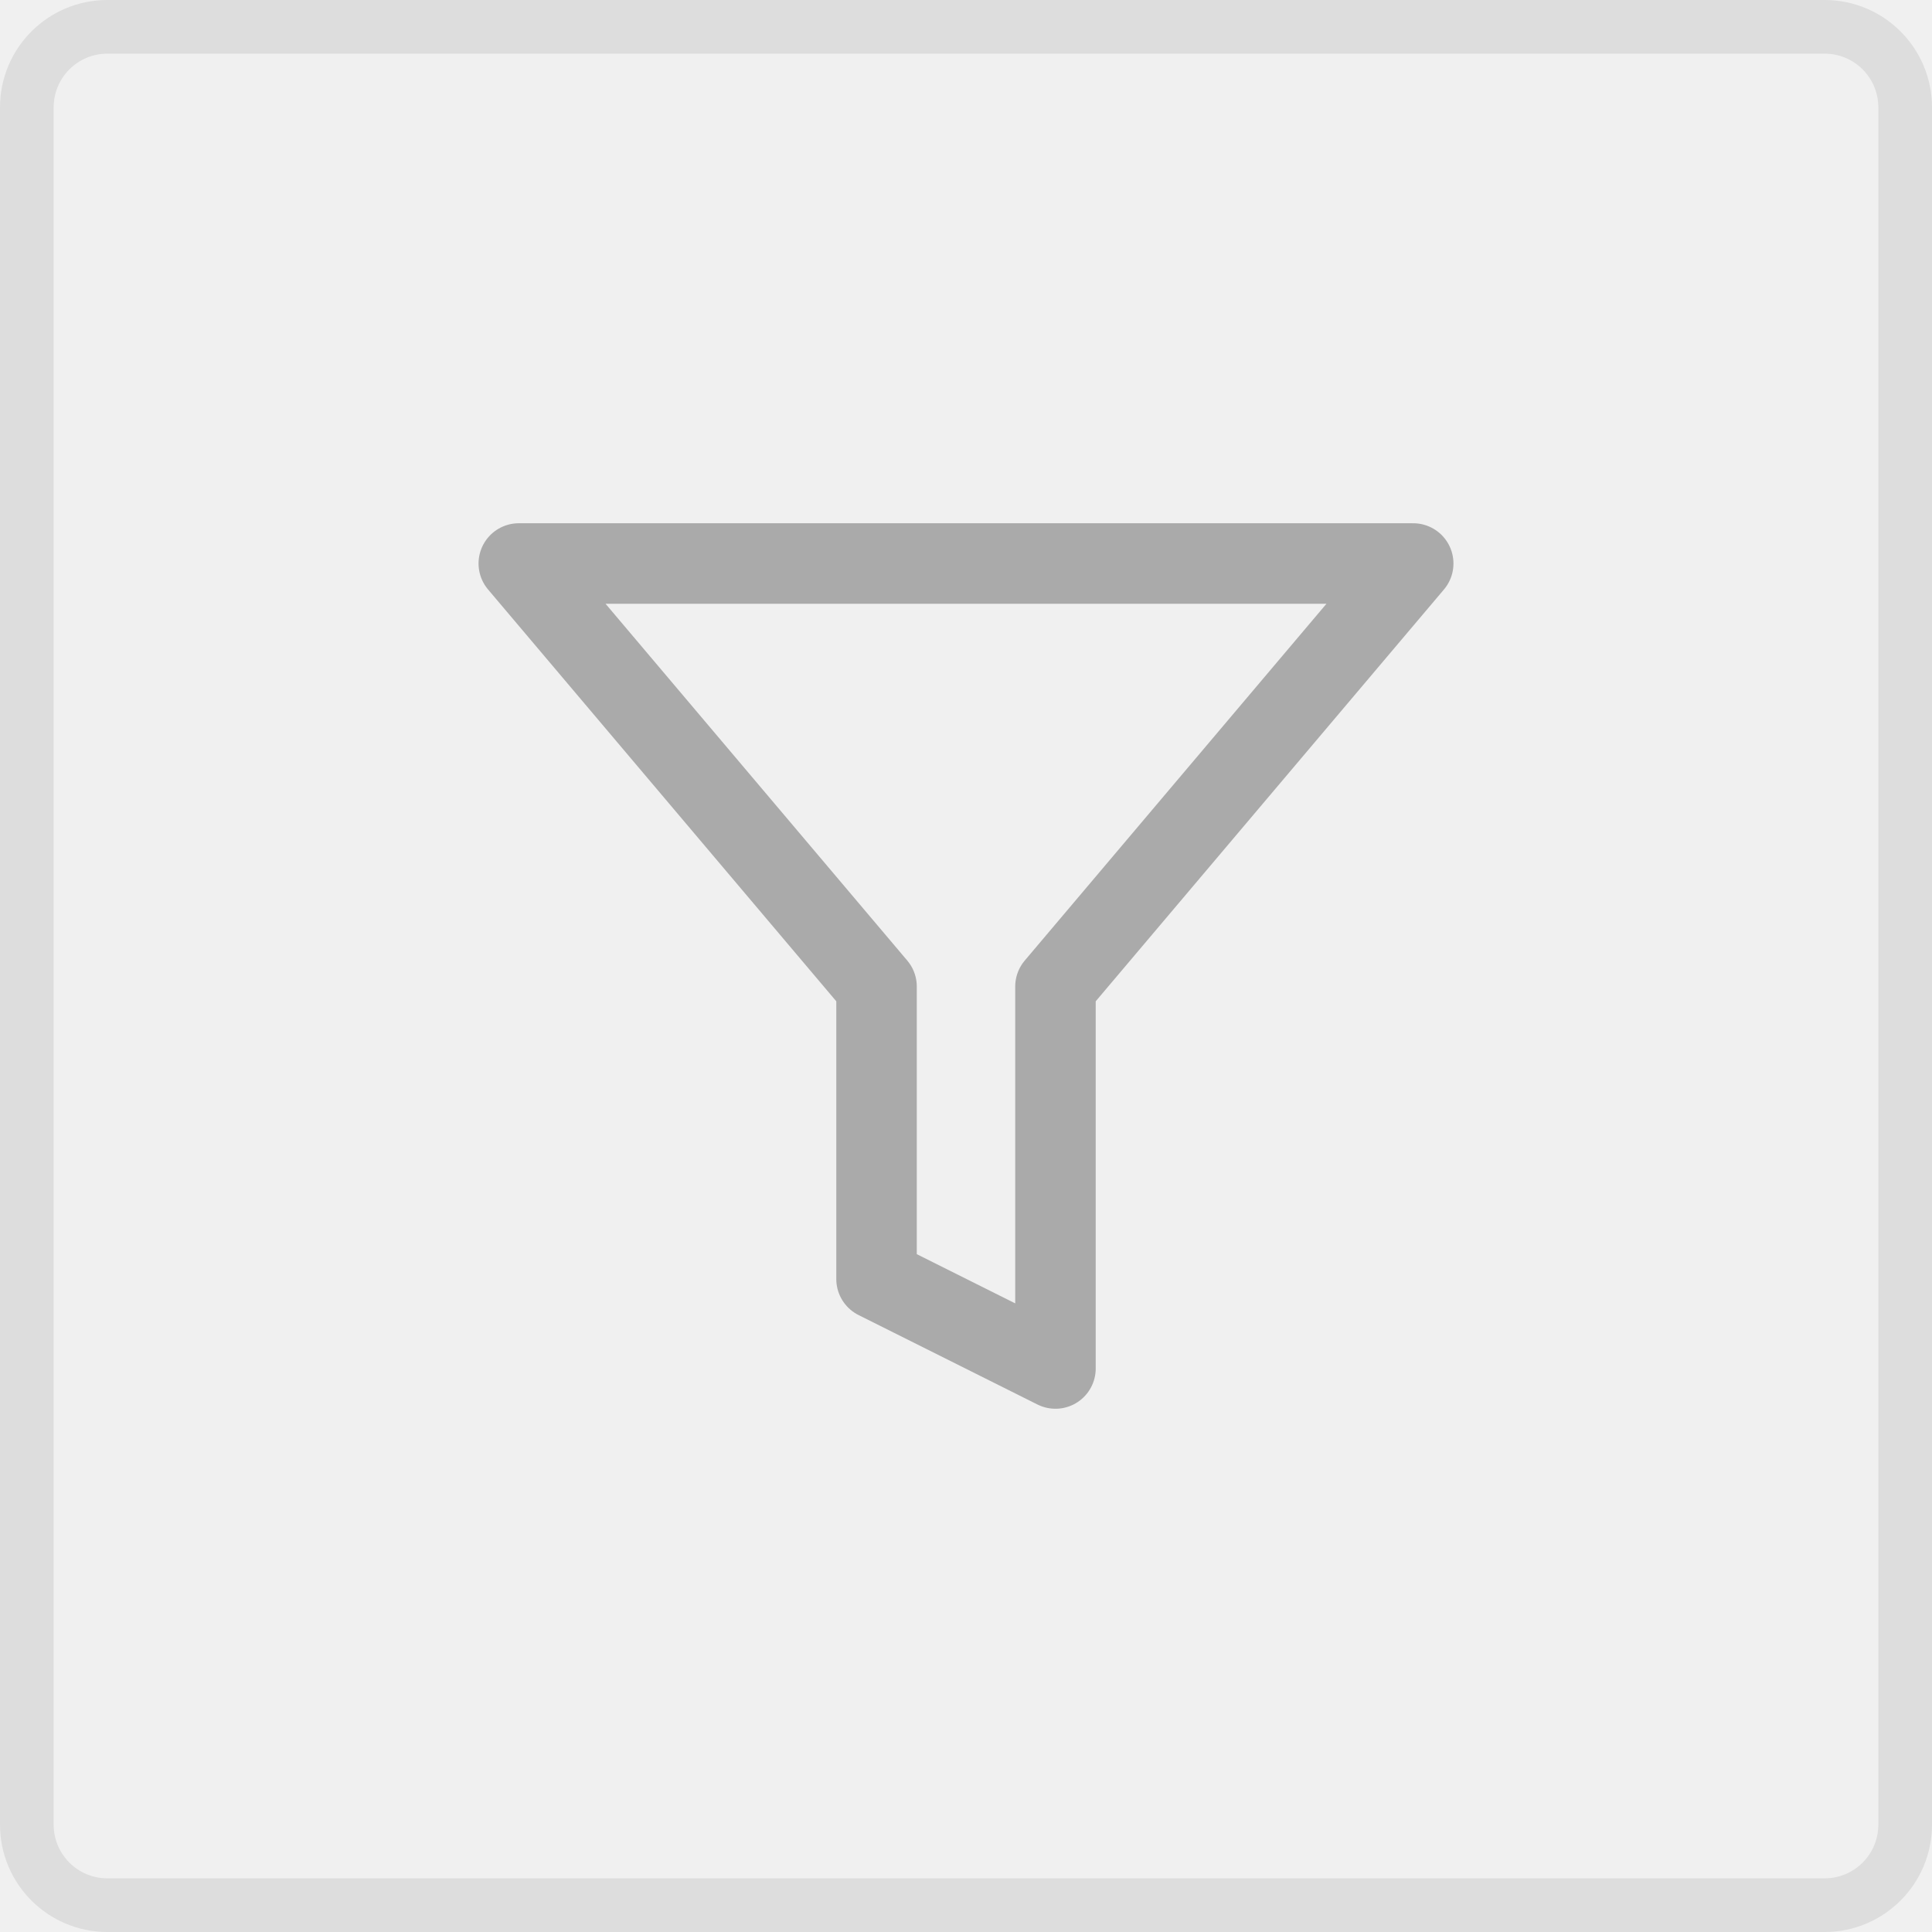
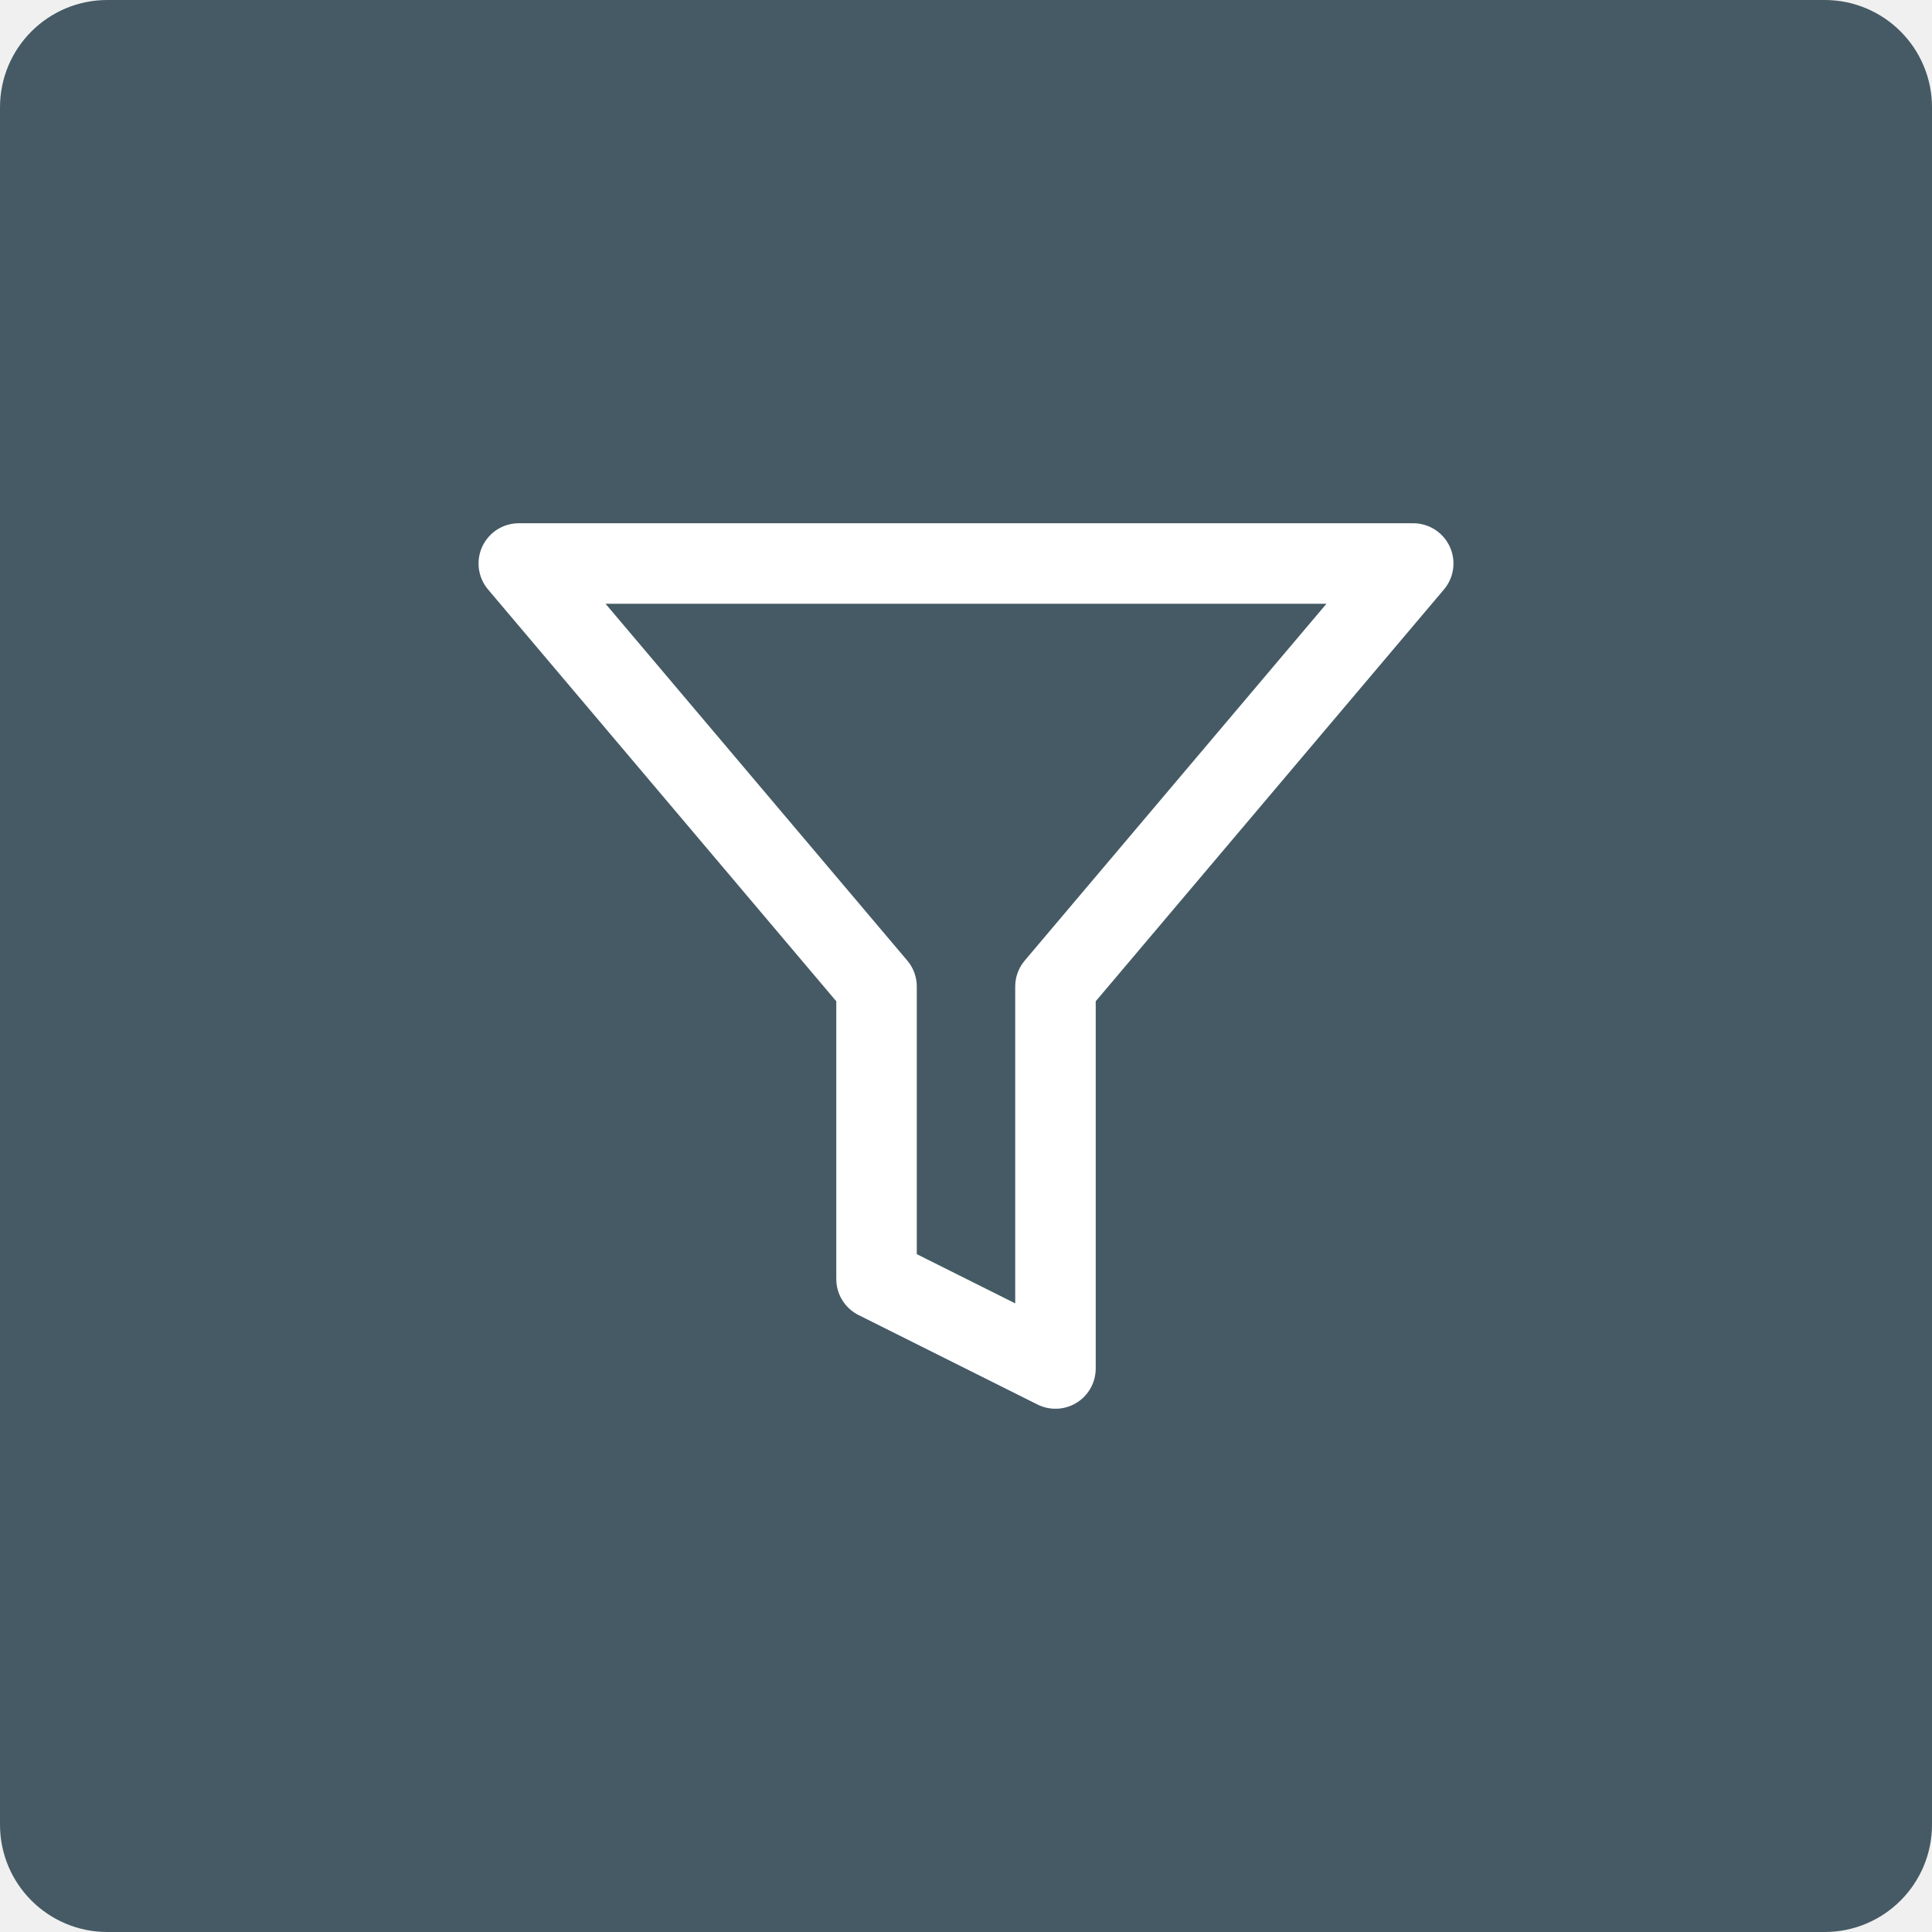
- <svg xmlns="http://www.w3.org/2000/svg" width="36" height="36" viewBox="0 0 36 36" fill="none">
-   <rect x="0.5" y="0.5" width="35" height="35" rx="1.5" stroke="#DDDDDD" />
-   <path d="M26.333 10.5H9.667L16.333 18.383V23.833L19.667 25.5V18.383L26.333 10.5Z" stroke="#AAAAAA" stroke-width="1.5" stroke-linecap="round" stroke-linejoin="round" />
+ <svg xmlns="http://www.w3.org/2000/svg" width="36" height="36" viewBox="0 0 36 36" fill="#455A64">
+   <rect x="0.5" y="0.5" width="35" height="35" rx="1.5" stroke="#455A64" />
+   <path d="M26.333 10.5H9.667L16.333 18.383V23.833L19.667 25.5V18.383L26.333 10.5Z" stroke="#FFFFFF" stroke-width="1.5" stroke-linecap="round" stroke-linejoin="round" />
</svg>
